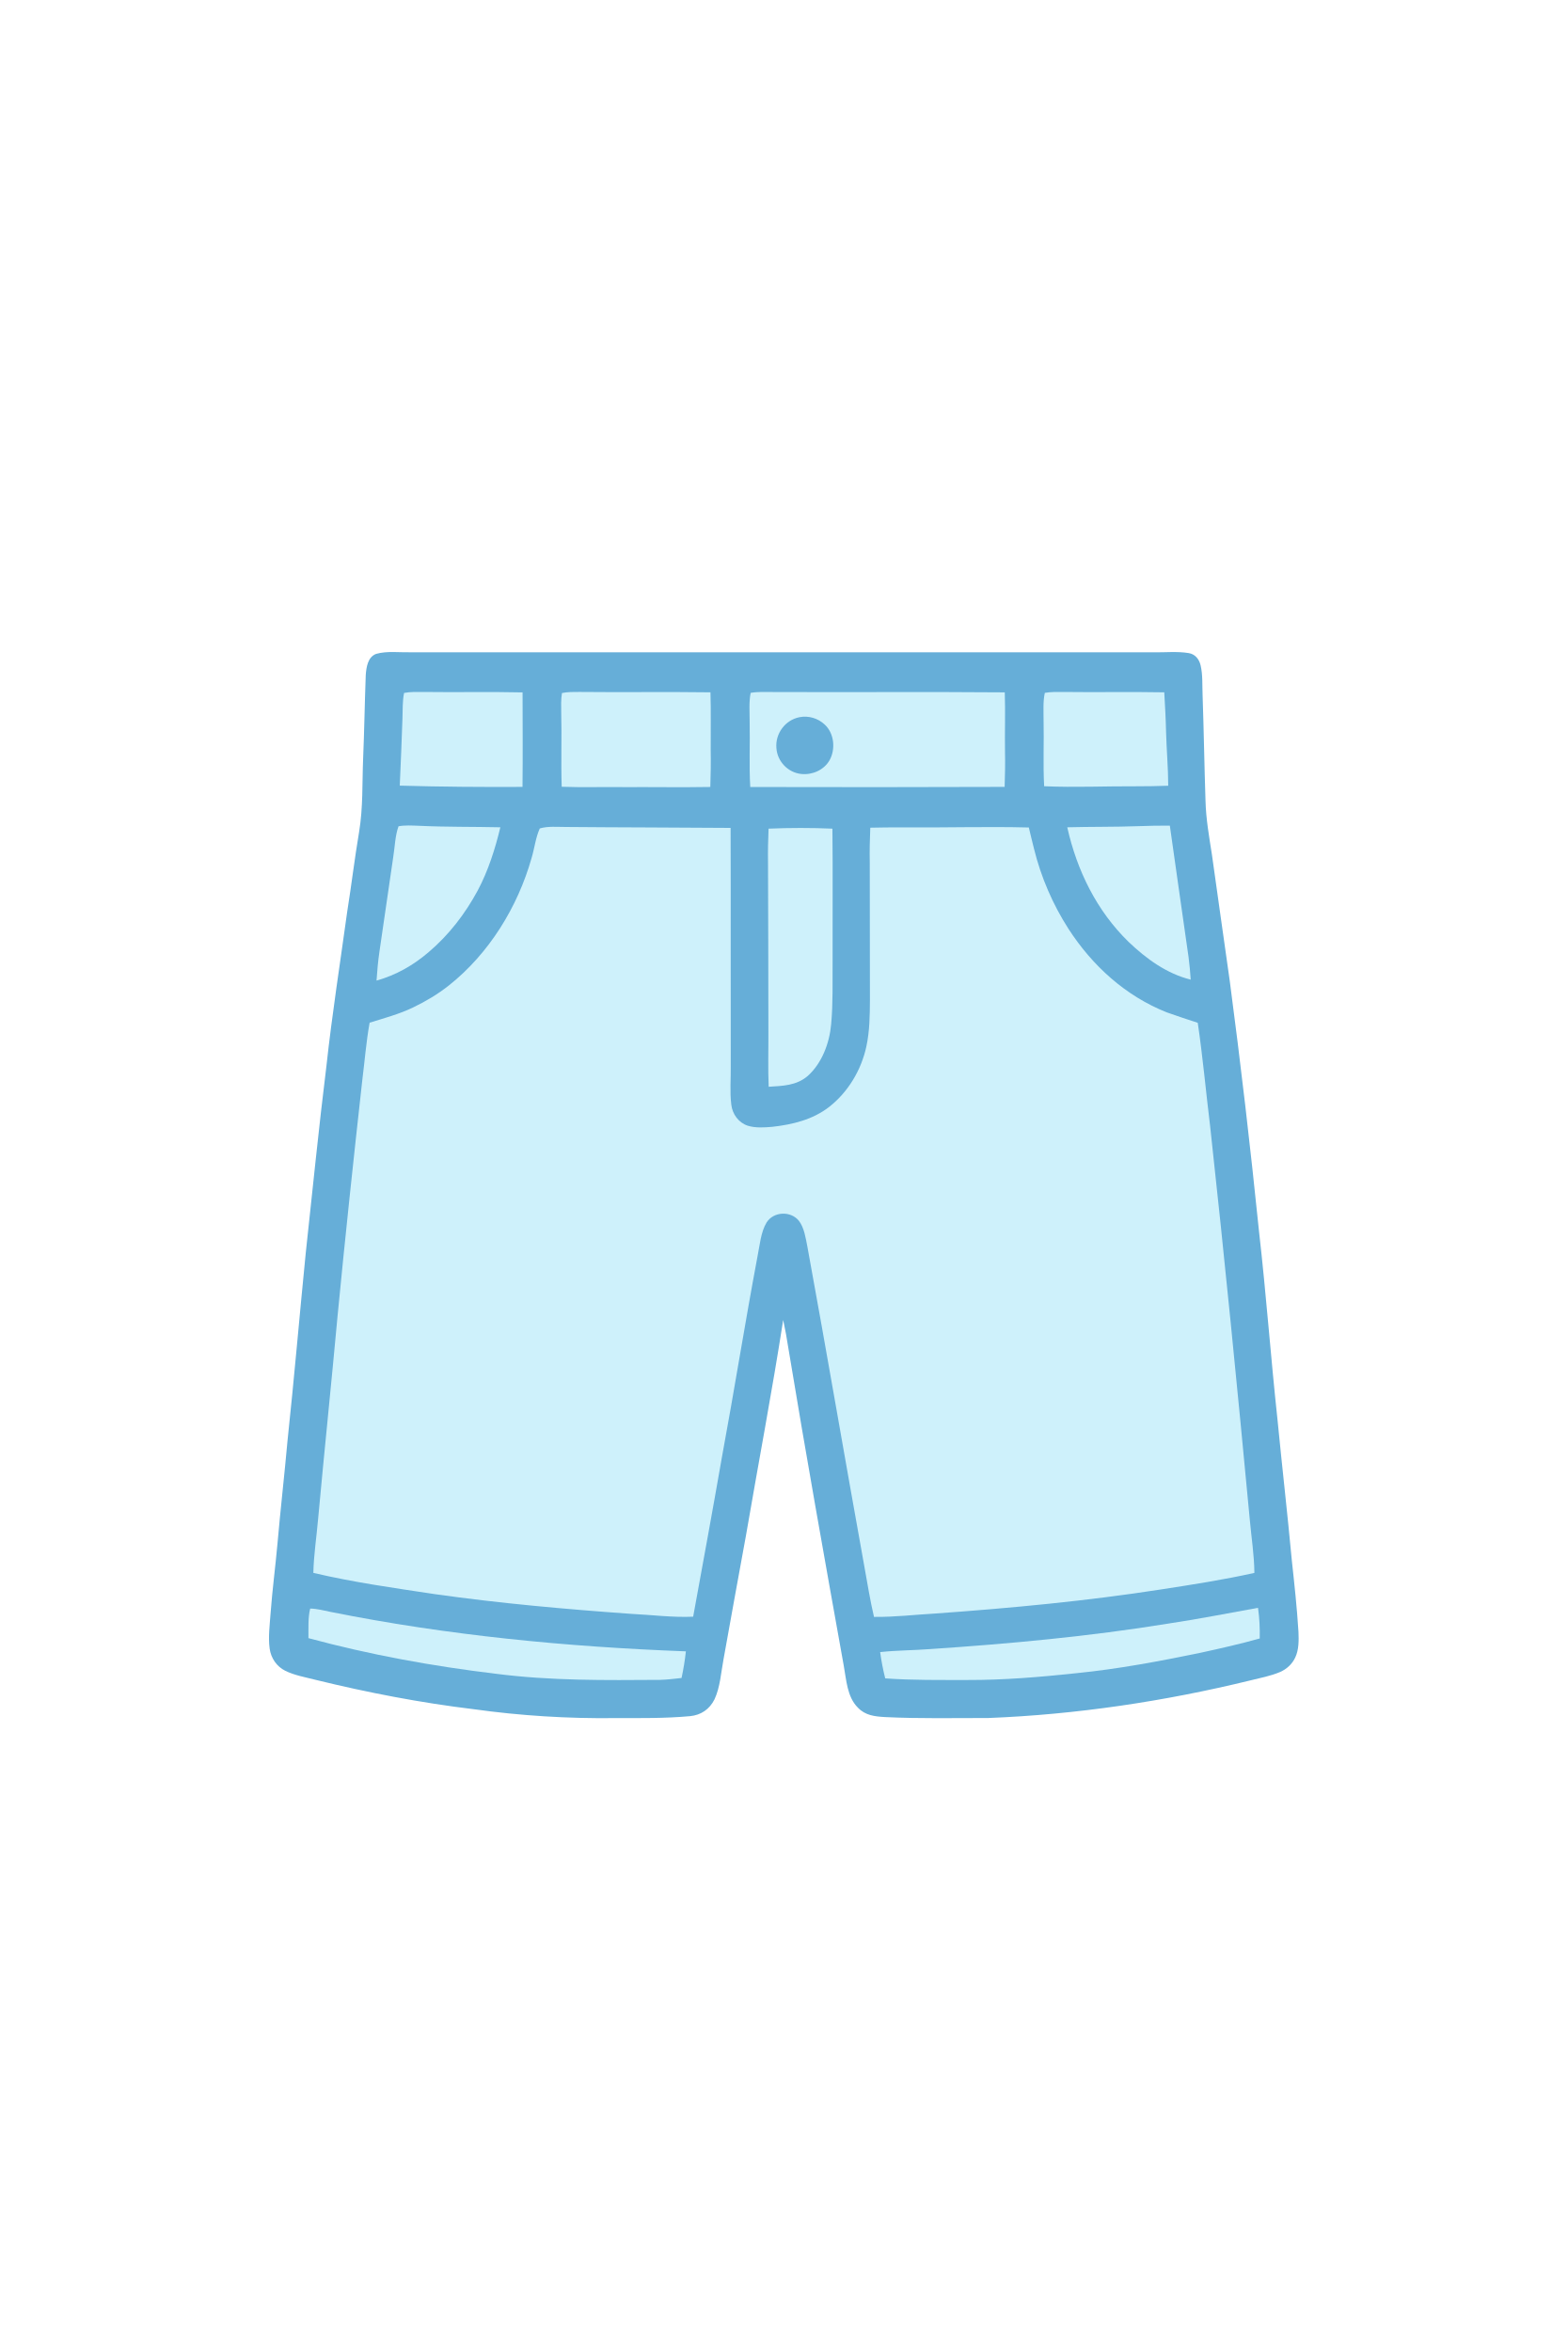
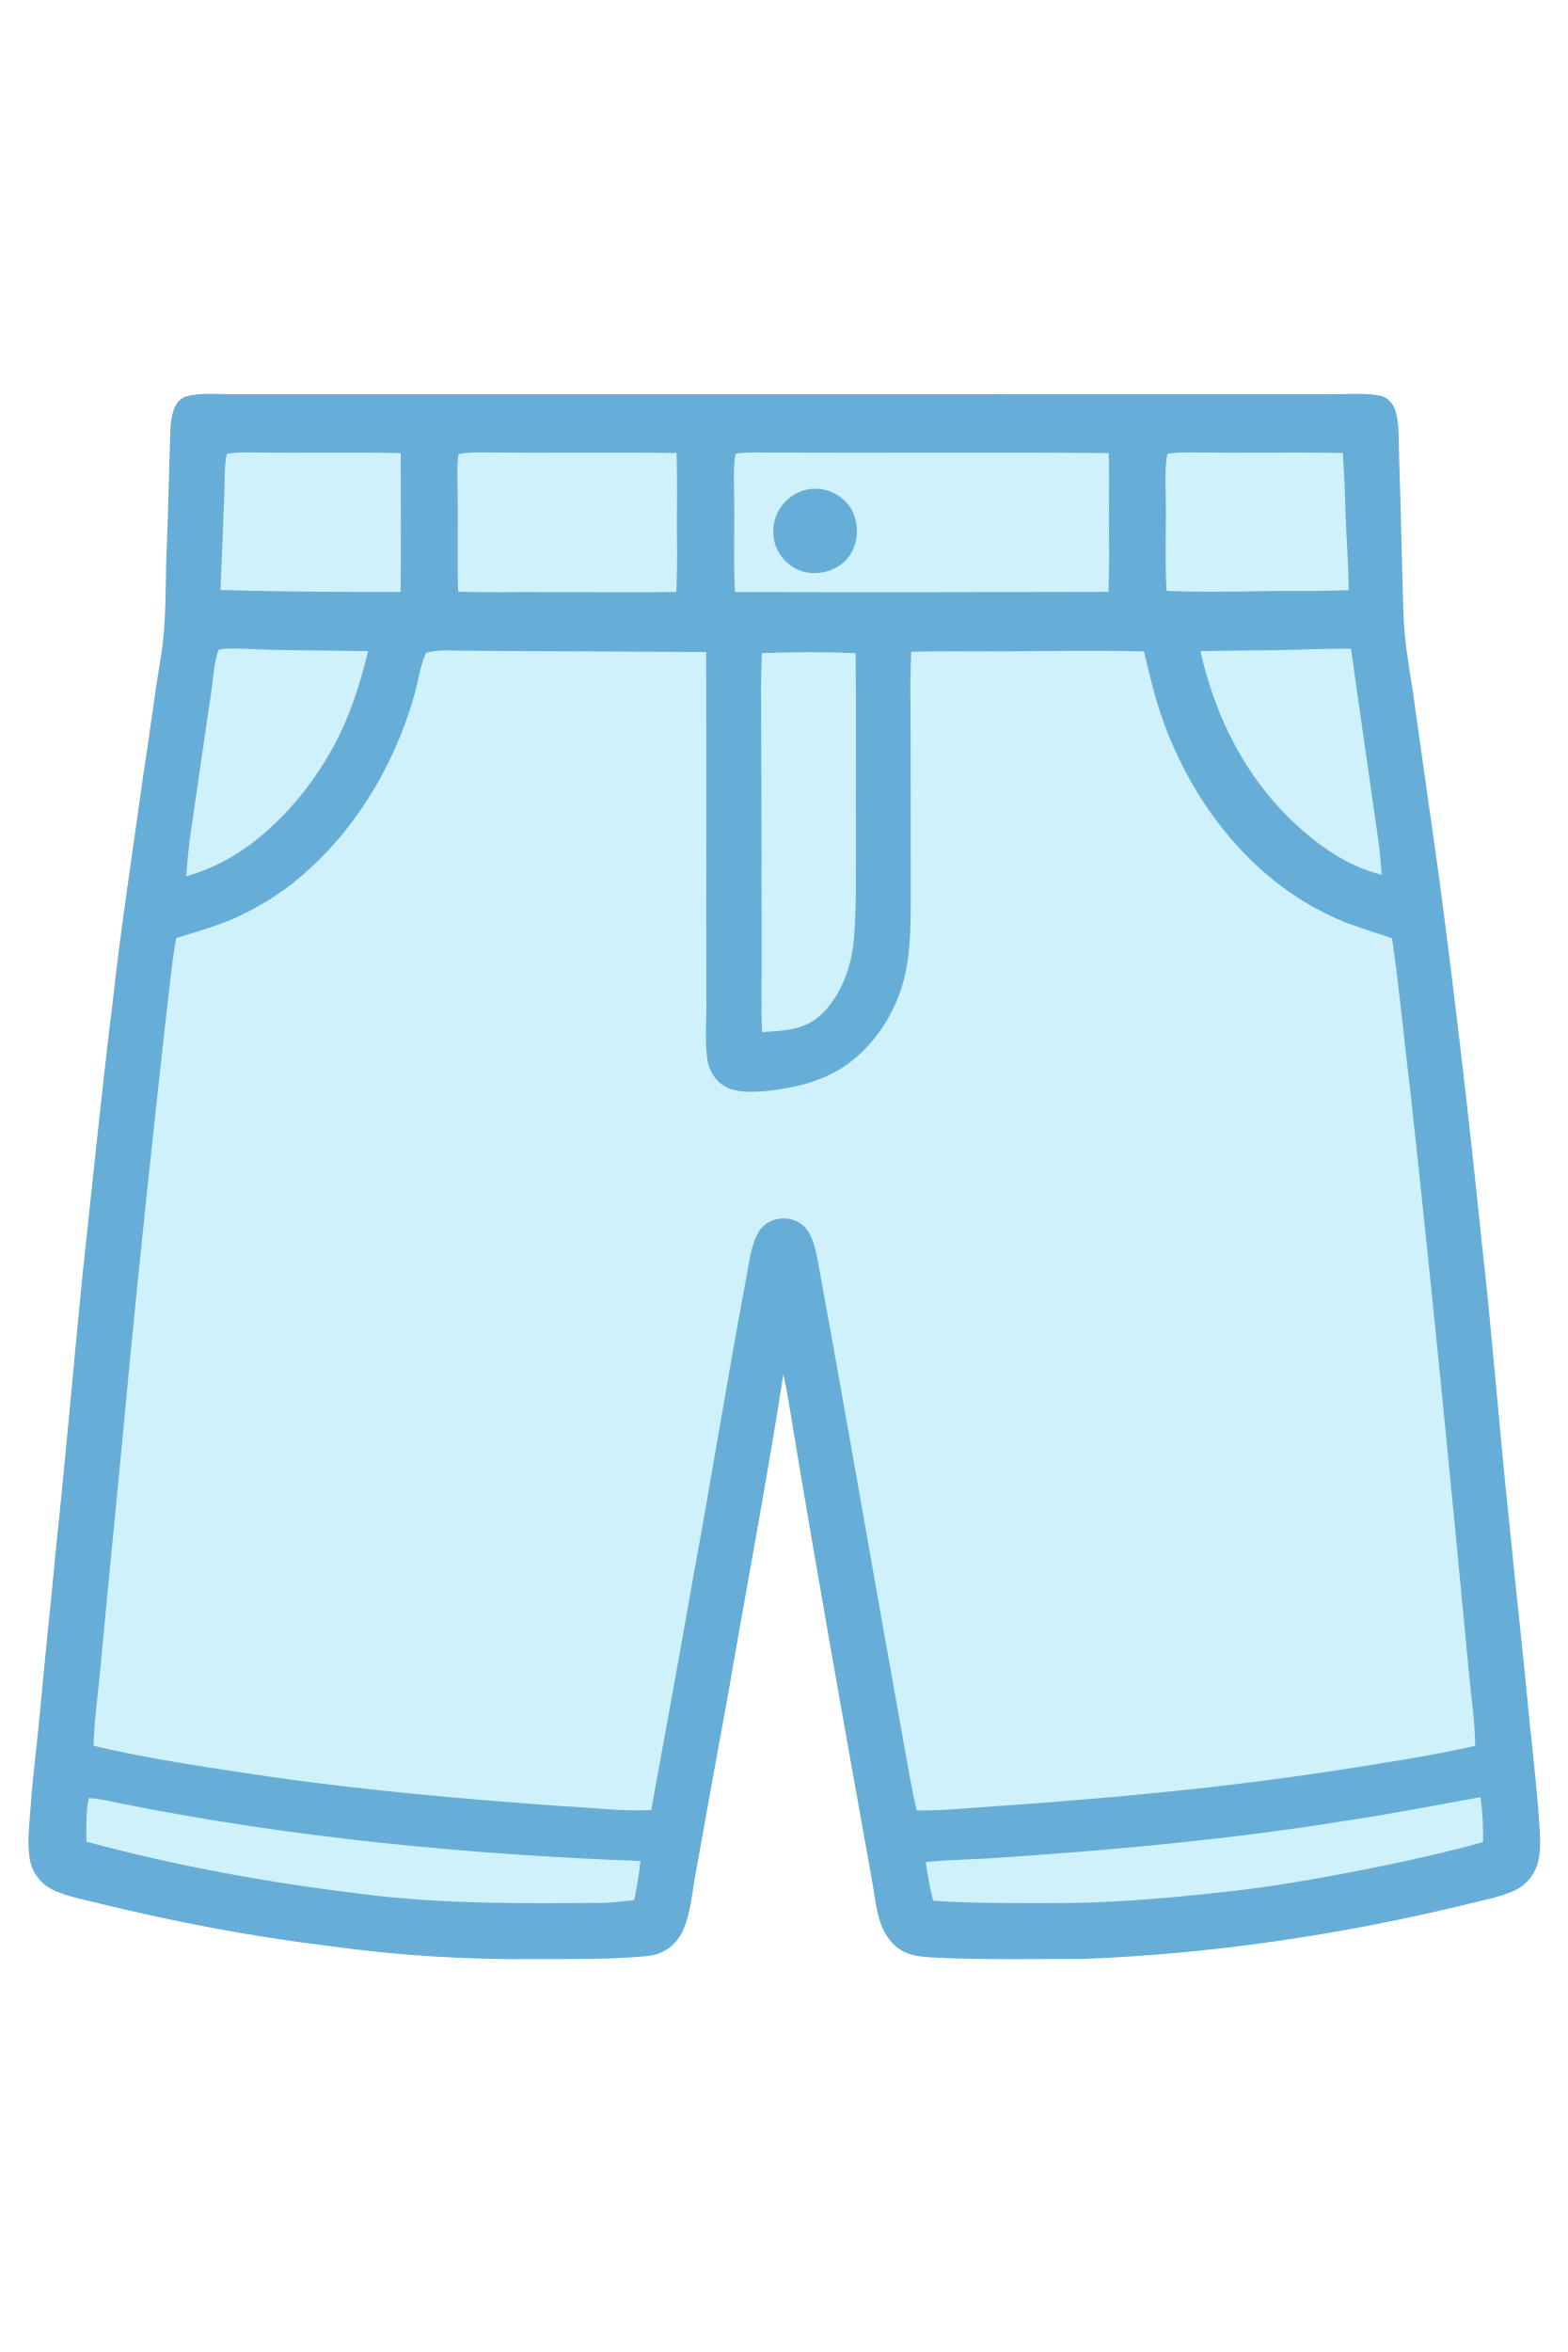
- <svg xmlns="http://www.w3.org/2000/svg" version="1.1" viewBox="0 0 836 1254" width="836.0pt" height="1254.0pt">
+ <svg xmlns="http://www.w3.org/2000/svg" version="1.1" viewBox="133.12 346.97 569.41 569.41" width="836.0pt" height="1254.0pt">
  <path d="M 200.57 348.63 C 206.34 346.97 213.03 347.91 219.00 347.77 C 351.00 347.80 483.00 347.74 615.00 347.79 C 621.22 347.89 627.71 347.19 633.86 348.19 C 637.33 348.74 639.42 351.39 640.23 354.65 C 641.46 359.81 641.08 365.47 641.31 370.76 C 641.96 389.49 642.24 408.24 642.86 426.97 C 643.11 436.68 644.80 446.13 646.29 455.70 C 649.40 478.18 652.66 500.65 655.81 523.13 C 661.69 567.56 666.86 612.08 671.41 656.66 C 675.22 689.98 677.64 723.45 681.24 756.79 C 683.68 781.89 686.57 806.95 688.90 832.06 C 690.28 844.69 691.65 857.31 692.43 870.00 C 692.62 874.54 692.70 879.54 690.71 883.73 C 689.06 887.26 686.11 889.96 682.55 891.48 C 677.60 893.58 672.11 894.61 666.91 895.90 C 621.15 907.08 574.10 914.13 527.02 915.98 C 508.67 915.97 490.28 916.38 471.95 915.48 C 466.50 915.16 461.49 914.64 457.52 910.49 C 451.71 904.78 451.33 895.55 449.93 887.98 C 439.81 831.59 429.72 775.21 420.39 718.67 C 419.62 713.67 418.73 708.71 417.65 703.77 C 411.68 742.21 404.36 780.46 397.78 818.80 C 393.71 840.77 389.80 862.76 385.82 884.74 C 384.50 891.69 384.04 899.63 381.01 906.05 C 378.39 911.30 373.85 914.43 367.98 914.99 C 354.75 916.21 341.28 916.02 328.00 916.03 C 302.85 916.33 277.62 914.78 252.71 911.30 C 224.35 907.88 196.09 902.44 168.35 895.64 C 162.98 894.27 157.13 893.26 152.14 890.81 C 147.53 888.51 144.50 884.08 143.80 879.00 C 142.95 872.87 143.86 866.32 144.29 860.16 C 145.21 847.74 146.86 835.41 147.97 823.01 C 149.57 804.72 151.68 786.48 153.32 768.20 C 156.88 734.84 159.72 701.42 163.05 668.04 C 166.67 634.73 169.97 601.37 174.10 568.12 C 177.09 540.72 181.39 513.44 185.15 486.13 C 187.42 471.93 189.11 457.66 191.51 443.48 C 193.68 430.23 193.09 417.68 193.65 404.34 C 194.27 389.55 194.49 374.73 195.04 359.94 C 195.34 355.79 196.09 350.32 200.57 348.63 Z" fill="#66aed8" />
  <path d="M 215.48 369.45 C 218.89 368.78 222.54 368.92 226.00 368.93 C 243.56 369.18 261.12 368.75 278.67 369.16 C 278.69 385.95 278.82 402.76 278.64 419.55 C 256.82 419.66 234.99 419.50 213.18 418.87 C 213.74 406.93 214.20 394.98 214.62 383.03 C 214.79 378.56 214.58 373.85 215.48 369.45 Z" fill="#cef1fb" />
  <path d="M 299.68 369.50 C 302.68 368.86 305.93 368.92 308.99 368.92 C 332.28 369.18 355.58 368.79 378.87 369.12 C 379.20 379.42 378.93 389.70 379.00 400.00 C 379.13 406.53 379.01 413.06 378.79 419.58 C 363.53 419.85 348.26 419.58 333.00 419.66 C 321.84 419.50 310.70 419.90 299.54 419.47 C 299.09 406.31 299.63 393.16 299.28 380.00 C 299.24 376.54 299.10 372.93 299.68 369.50 Z" fill="#cef1fb" />
  <path d="M 400.30 369.41 C 404.10 368.75 408.15 368.95 412.00 368.96 C 453.27 369.15 494.56 368.79 535.82 369.14 C 536.18 379.76 535.77 390.38 535.94 401.00 C 536.09 407.19 535.93 413.36 535.74 419.54 C 490.53 419.68 445.30 419.75 400.09 419.60 C 399.40 408.06 400.03 396.55 399.77 385.00 C 399.78 379.90 399.31 374.43 400.30 369.41 Z" fill="#cef1fb" />
  <path d="M 557.17 369.41 C 560.37 368.84 563.77 368.92 567.00 368.93 C 584.96 369.17 602.92 368.78 620.87 369.12 C 621.26 376.06 621.67 383.00 621.82 389.96 C 622.07 399.62 622.96 409.24 622.98 418.92 C 617.32 419.10 611.67 419.26 606.00 419.22 C 589.62 419.12 573.19 419.93 556.82 419.19 C 556.16 407.46 556.79 395.74 556.51 384.00 C 556.51 379.24 556.15 374.08 557.17 369.41 Z" fill="#cef1fb" />
  <path d="M 426.42 382.37 C 431.16 381.44 436.22 382.96 439.74 386.26 C 444.89 390.93 445.70 399.46 442.35 405.38 C 439.35 410.58 433.19 413.27 427.30 412.65 C 420.23 411.95 414.52 405.98 414.04 398.91 C 413.32 391.16 418.75 383.82 426.42 382.37 Z" fill="#66aed8" />
  <path d="M 212.52 440.54 C 216.07 439.88 219.90 440.16 223.49 440.28 C 237.99 440.98 252.34 440.74 266.82 441.08 C 264.06 452.59 260.34 464.29 254.76 474.77 C 248.05 487.21 239.41 498.45 228.61 507.62 C 220.39 514.67 211.24 519.87 200.79 522.82 C 201.13 517.66 201.60 512.52 202.34 507.40 C 204.79 490.51 207.22 473.61 209.73 456.72 C 210.58 451.41 210.69 445.61 212.52 440.54 Z" fill="#cef1fb" />
  <path d="M 623.84 440.19 C 627.07 463.55 630.53 486.86 633.81 510.23 C 634.36 514.24 634.68 518.27 634.97 522.31 C 622.14 519.12 611.26 511.17 601.83 502.17 C 584.81 485.58 574.30 464.13 569.14 441.08 C 581.78 440.74 594.41 440.93 607.04 440.48 C 612.64 440.23 618.24 440.20 623.84 440.19 Z" fill="#cef1fb" />
  <path d="M 287.85 441.70 C 292.27 440.37 297.42 440.94 302.00 440.91 C 331.20 441.18 360.41 441.16 389.61 441.41 C 389.76 483.59 389.58 525.81 389.69 568.00 C 389.80 574.95 389.12 582.08 389.98 588.98 C 390.58 594.04 393.84 598.55 398.74 600.18 C 402.83 601.47 407.61 601.14 411.83 600.78 C 422.65 599.57 433.41 596.96 442.17 590.16 C 452.25 582.29 459.30 570.48 461.99 558.02 C 463.77 549.81 463.86 541.36 463.91 533.00 C 463.92 508.66 463.89 484.33 463.82 460.00 C 463.68 453.76 463.84 447.53 464.10 441.30 C 469.73 441.20 475.36 441.09 481.00 441.13 C 503.54 441.35 526.11 440.60 548.64 441.19 C 549.52 445.01 550.50 448.81 551.43 452.62 C 555.14 467.68 561.40 482.18 569.78 495.22 C 582.54 514.95 600.23 531.03 622.22 539.76 C 627.68 541.74 633.22 543.49 638.73 545.33 C 641.43 563.70 643.09 582.22 645.35 600.64 C 653.02 670.52 659.90 740.47 666.50 810.46 C 667.34 819.86 668.84 829.14 668.93 838.61 C 652.56 842.27 635.92 844.84 619.35 847.40 C 579.36 853.61 539.40 857.35 499.06 860.25 C 488.04 860.86 477.14 862.21 466.08 862.07 C 463.97 853.15 462.56 844.12 460.92 835.11 C 450.65 778.28 440.94 721.34 430.53 664.53 C 429.64 660.11 428.87 654.57 426.06 650.93 C 421.74 645.49 412.54 645.86 408.80 651.78 C 405.66 656.97 405.16 664.07 403.94 669.95 C 397.24 705.56 391.57 741.34 384.97 776.97 C 380.02 805.33 374.82 833.64 369.64 861.96 C 358.54 862.45 347.66 860.99 336.60 860.45 C 301.62 857.96 266.79 854.87 232.05 849.96 C 210.37 846.69 188.45 843.64 167.10 838.60 C 167.31 828.89 168.83 819.36 169.65 809.71 C 172.97 773.46 176.76 737.27 180.07 701.02 C 184.09 659.36 188.55 617.74 193.17 576.14 C 194.48 565.83 195.26 555.50 197.11 545.26 C 204.81 542.86 212.91 540.69 220.18 537.19 C 227.00 533.93 233.46 530.08 239.39 525.39 C 260.77 508.44 276.08 483.60 283.47 457.47 C 285.04 452.30 285.62 446.61 287.85 441.70 Z" fill="#cef1fb" />
  <path d="M 409.85 441.81 C 421.19 441.33 432.56 441.31 443.90 441.81 C 444.17 465.20 443.92 488.61 444.00 512.00 C 443.91 523.32 444.28 534.78 443.23 546.06 C 442.38 556.05 438.31 566.92 430.68 573.71 C 424.63 578.84 417.42 578.94 409.91 579.42 C 409.48 569.61 409.82 559.81 409.76 550.00 C 409.69 520.00 409.71 490.00 409.56 460.00 C 409.45 453.93 409.61 447.87 409.85 441.81 Z" fill="#cef1fb" />
  <path d="M 165.41 857.62 C 169.10 857.69 172.88 858.70 176.49 859.45 C 239.05 871.96 302.06 878.02 365.76 880.44 C 365.25 885.21 364.47 889.94 363.45 894.64 C 359.65 895.06 355.87 895.53 352.04 895.64 C 322.70 895.85 293.76 896.15 264.58 892.41 C 230.87 888.37 197.26 882.27 164.48 873.40 C 164.54 868.27 164.17 862.62 165.41 857.62 Z" fill="#cef1fb" />
  <path d="M 670.86 857.23 C 671.64 862.67 671.89 868.09 671.78 873.58 C 661.34 876.51 650.78 878.89 640.19 881.20 C 618.36 885.71 596.23 889.87 574.04 892.08 C 554.68 894.14 535.49 895.77 516.00 895.71 C 501.37 895.69 486.66 895.89 472.06 894.85 C 470.90 890.22 469.98 885.55 469.36 880.83 C 478.22 879.88 487.11 879.91 495.98 879.23 C 538.33 876.40 580.77 872.50 622.67 865.69 C 638.81 863.27 654.81 860.13 670.86 857.23 Z" fill="#cef1fb" />
</svg>
